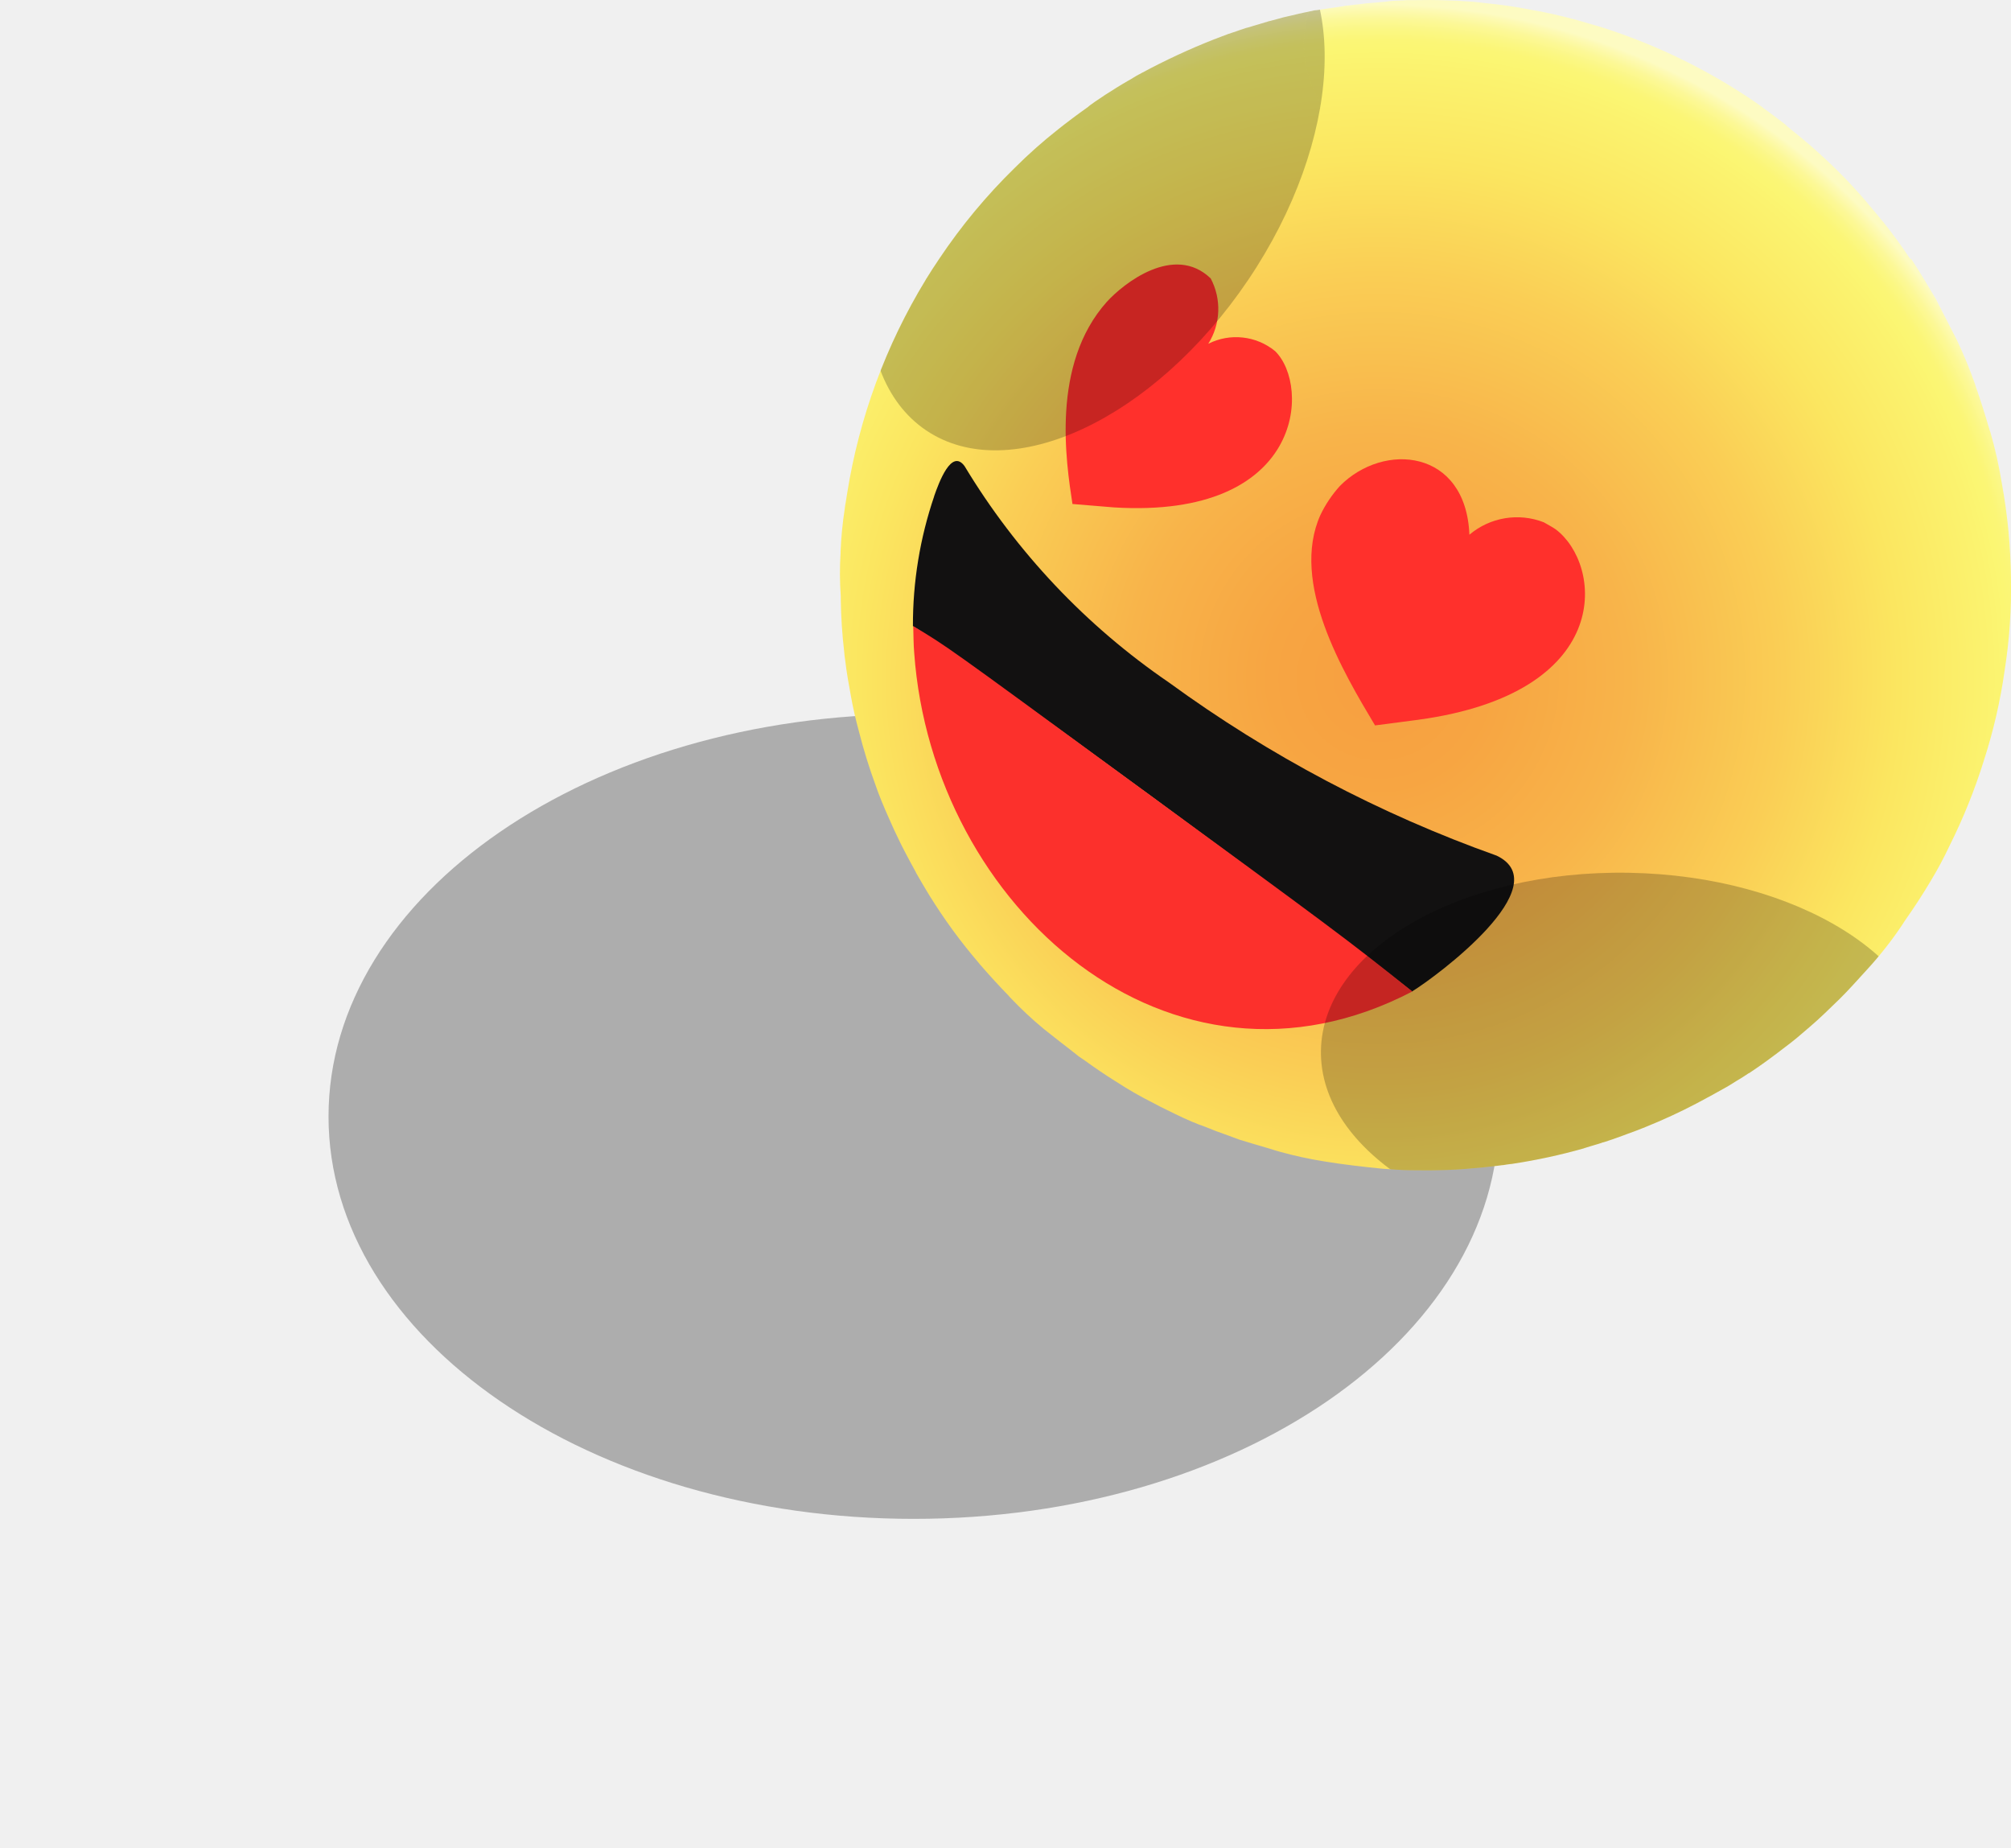
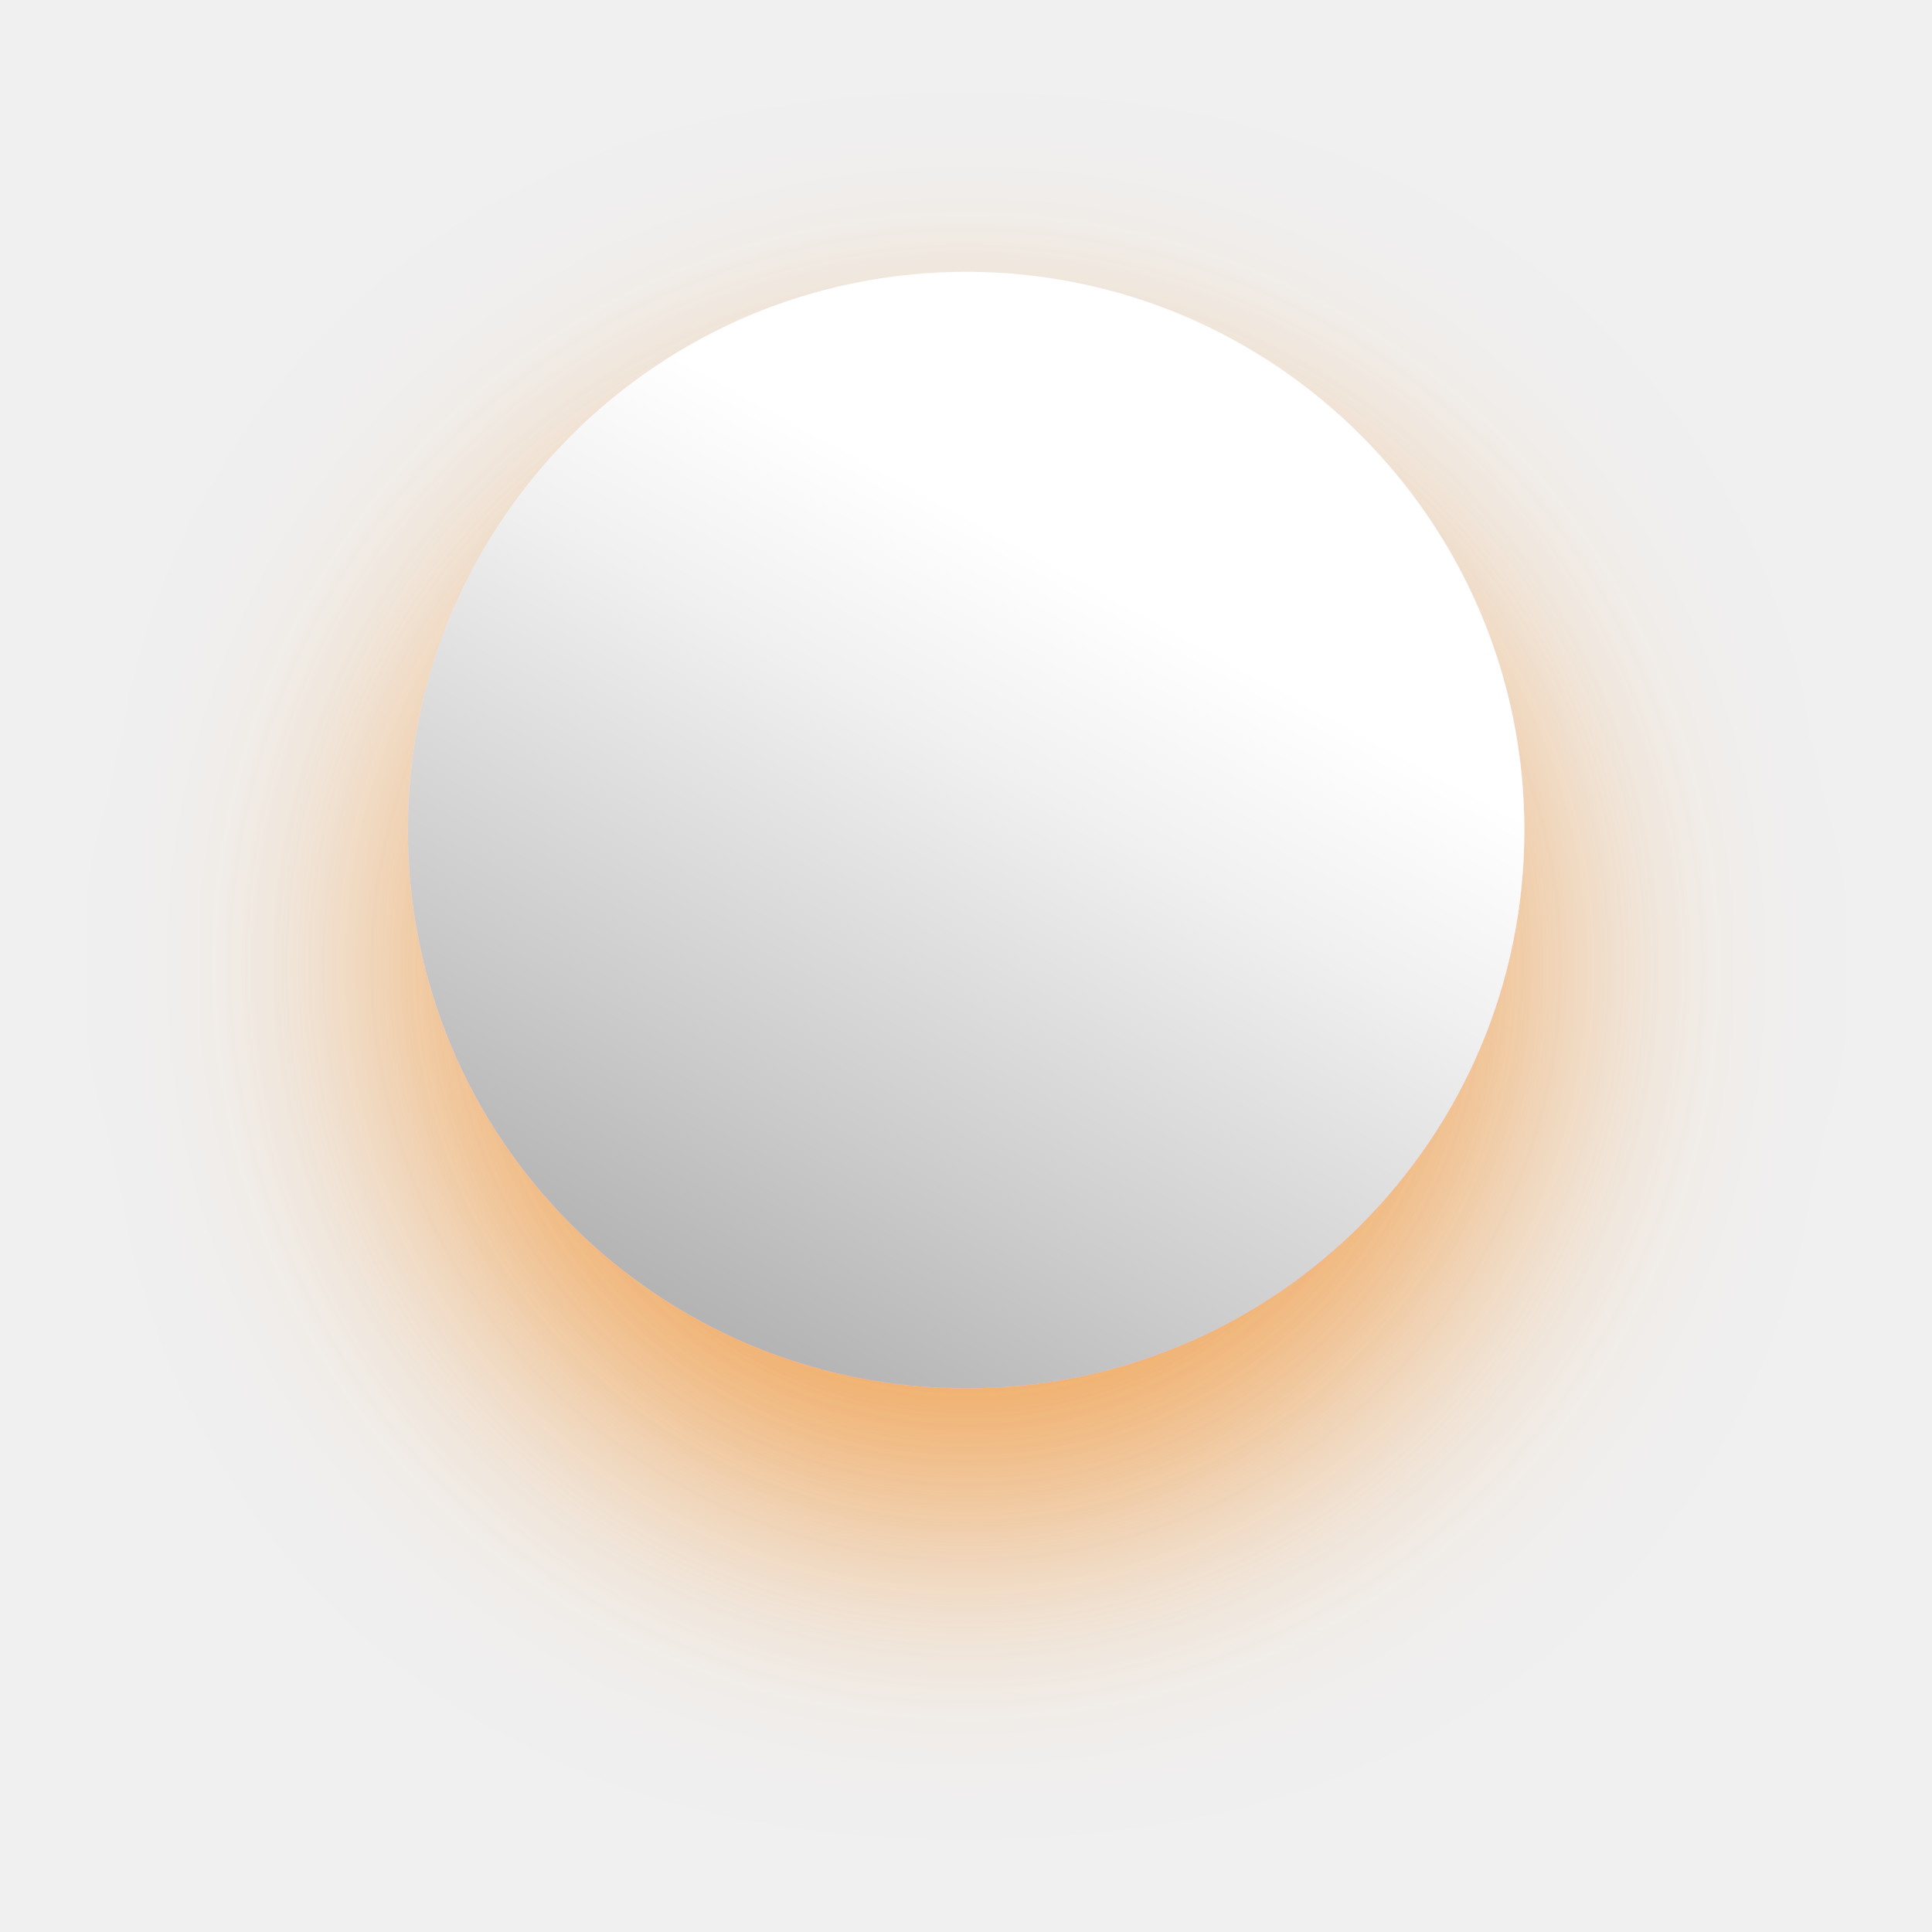
- <svg xmlns="http://www.w3.org/2000/svg" xmlns:xlink="http://www.w3.org/1999/xlink" width="82.478" height="75.758" viewBox="0 0 82.478 75.758">
+ <svg xmlns="http://www.w3.org/2000/svg" width="56.851" height="56.851" viewBox="0 0 56.851 56.851">
  <defs>
-     <radialGradient id="radial-gradient" cx="0.471" cy="0.58" r="0.575" gradientTransform="matrix(-0.999, -0.004, -0.004, 1, 0.933, 0.001)" gradientUnits="objectBoundingBox">
-       <stop offset="0" stop-color="#f79f40" />
-       <stop offset="0.163" stop-color="#f7a542" />
-       <stop offset="0.371" stop-color="#f8b44a" />
-       <stop offset="0.601" stop-color="#face55" />
-       <stop offset="0.771" stop-color="#fbe660" />
-       <stop offset="0.91" stop-color="#fbf36f" />
-       <stop offset="0.932" stop-color="#fbf672" />
-       <stop offset="0.947" stop-color="#fbf676" />
-       <stop offset="0.962" stop-color="#fbf783" />
-       <stop offset="0.978" stop-color="#fcf897" />
-       <stop offset="0.994" stop-color="#fdfab4" />
-       <stop offset="1" stop-color="#fdfbc2" />
-     </radialGradient>
-     <clipPath id="clip-path">
-       <path id="Trazado_116496" data-name="Trazado 116496" d="M52.65,29.84v-.06c0-.11-.03-.77-.15-1.75-.01-.09-.02-.17-.03-.26-.02-.12-.04-.25-.06-.38a23.894,23.894,0,0,0-3.15-8.77c0-.01-.01-.01-.01-.02-.17-.29-.35-.57-.54-.85h0a23.353,23.353,0,0,0-3.06-3.74,20.449,20.449,0,0,0-1.77-1.6c-.39-.32-.78-.62-1.19-.91a.265.265,0,0,1-.06-.05l-.05-.04-.21-.15c-.26-.18-.55-.37-.86-.57h0c-.01-.01-.02-.01-.03-.02-.15-.09-.3-.19-.47-.28-.07-.04-.15-.09-.22-.13s-.12-.07-.19-.11a1.092,1.092,0,0,0-.15-.08,25.413,25.413,0,0,0-2.93-1.4c-.26-.11-.47-.18-.58-.23l-.18-.07-.18-.07c-.01,0-.02-.01-.03-.01l-.04-.01-.3-.1-.04-.01c-.01,0-.03-.01-.04-.01l-.2-.07a2.759,2.759,0,0,0-.27-.08l-.23-.07c-.04-.01-.09-.03-.13-.04-.01,0-.03-.01-.04-.01s-.03-.01-.05-.01a.636.636,0,0,1-.07-.02l-.26-.07-.22-.06c-.07-.02-.14-.03-.21-.05h-.01l-.13-.03-.25-.06-.18-.04a2.049,2.049,0,0,0-.24-.05c-.01,0-.03-.01-.04-.01-.06-.01-.12-.03-.18-.04l-.11-.02-.13-.03h-.02l-.04-.01c-.02,0-.05-.01-.07-.01a1.766,1.766,0,0,1-.2-.04.6.6,0,0,0-.12-.02h0a2.068,2.068,0,0,1-.22-.04l-.19-.03c-.03-.01-.07-.01-.11-.02a.985.985,0,0,0-.17-.02,1,1,0,0,0-.16-.02l-.27-.03-.25-.03c-.03,0-.05-.01-.08-.01h-.02a1.641,1.641,0,0,0-.23-.02l-.34-.03c-.08-.01-.16-.01-.23-.02-.09-.01-.17-.01-.26-.02s-.18-.01-.27-.02A.97.97,0,0,1,29.76,7h-.37c-.48-.01-.96-.01-1.45,0-.11,0-.21,0-.31.01s-.22.01-.32.02c-.07,0-.13.01-.19.01-.16.01-.31.02-.46.04-.05,0-.11.01-.16.01-.22.02-.43.04-.64.07-.1.01-.2.02-.3.04h-.01c-.02,0-.04.01-.06.01q-.24.03-.45.06c-.11.02-.23.04-.34.05-.26.04-.47.08-.61.11-.7.14-1.38.3-2.06.5-.41.11-.77.22-1.21.38a24.021,24.021,0,0,0-5.31,2.61h0c-.17.11-.33.22-.49.33a.265.265,0,0,0-.06.05c-.28.2-.56.4-.84.61a.423.423,0,0,1-.07.05l-.02.02-.02.02c-.01.01-.02.02-.03.02s-.02.01-.03.02c-.08.06-.15.12-.23.18-.15.12-.3.24-.44.36-.08.07-.16.13-.24.2-.16.14-.32.27-.46.4l-.02.02-.02.02c-.03.03-.07.06-.1.09-.75.69-1.21,1.19-1.24,1.22-.23.25-.46.51-.69.77-.16.19-.33.38-.5.59-.01.01-.02.03-.04.04l-.03.03c-.34.42-.69.89-1.08,1.46l-.01.01-.01.01c-.01.01-.01.02-.02.02-.18.26-.36.55-.54.86-.16.26-.32.52-.46.75l-.46.88c-.15.29-.29.56-.42.82a16.758,16.758,0,0,0-.76,1.82h0v.01c-.22.6-.42,1.23-.6,1.84l-.01.02a.037.037,0,0,1-.01.03,17.968,17.968,0,0,0-.5,2.13,23.506,23.506,0,0,0-.17,7.66,22.794,22.794,0,0,0,.82,3.68,23.944,23.944,0,0,0,1.38,3.51,15.311,15.311,0,0,0,.75,1.42c.32.56.68,1.11,1.06,1.66.04.07.09.13.13.2a16,16,0,0,0,1.39,1.8c.34.37.78.88,1.14,1.24s.83.82,1.22,1.15h0c.42.37.6.53.99.83q.72.585,1.47,1.08h.01c.16.11.32.22.49.32.19.12.38.24.55.34.09.05.22.13.36.21a.573.573,0,0,1,.07.04c.15.09.33.18.52.29.04.02.09.05.13.07a22.789,22.789,0,0,0,2.12,1c.18.07.42.17.7.28l.24.09.42.15.3.1.11.03c.01,0,.01,0,.02.01l.16.05a2.759,2.759,0,0,0,.27.08l.26.08c.01,0,.02,0,.02.01a22.1,22.1,0,0,0,2.96.66l.09.01c.08.01.17.03.27.04h.03l.23.03.53.06c.24.03.56.05.79.07s.49.03.74.04h.02c.13.01.25.01.37.01.33.01.77,0,1.1.01s.79-.03,1.13-.05c.72-.06,1.68-.17,2.39-.28a18.747,18.747,0,0,0,1.84-.38c.14-.04.28-.08.43-.12.43-.12.87-.25,1.24-.36l.43-.16c.35-.12.69-.25,1.03-.38l.17-.06c.4-.15.89-.38,1.32-.59.19-.09.37-.18.55-.28a15.71,15.71,0,0,0,1.56-.88c.02-.01.03-.02.05-.03.41-.26.82-.52,1.22-.81.09-.06.18-.12.26-.17l.44-.34c.12-.09.23-.18.35-.27l.66-.52a14.289,14.289,0,0,0,1.37-1.26l.03-.03.07-.07c.35-.35.74-.77,1.2-1.29a.138.138,0,0,0,.03-.04h0a20.958,20.958,0,0,0,2.02-2.71c.01-.01.01-.02.02-.03.19-.3.38-.61.57-.95v-.01h0c.08-.14.16-.29.24-.44.11-.2.22-.41.31-.59l.09-.18c.16-.32.31-.65.47-.99.21-.47.41-.94.56-1.36h0c.26-.7.5-1.44.71-2.23.13-.48.25-.96.33-1.41.1-.48.18-.98.25-1.5.02-.12.03-.23.05-.34.08-.69.14-1.41.16-2.14v-.13C52.68,31.04,52.68,30.45,52.65,29.84Z" transform="translate(-4.654 -6.992)" />
-     </clipPath>
-     <linearGradient id="linear-gradient" x1="-0.166" y1="-323.933" x2="-1.166" y2="-323.933" gradientUnits="objectBoundingBox">
-       <stop offset="0" stop-color="#19b79c" />
-       <stop offset="0.405" stop-color="#1dbb9e" />
-       <stop offset="0.825" stop-color="#2ac8a3" />
-       <stop offset="0.997" stop-color="#31cfa6" />
+     <linearGradient id="linear-gradient" x1="0.888" y1="-0.207" x2="0.259" y2="0.938" gradientUnits="objectBoundingBox">
+       <stop offset="0.427" stop-color="#fff" />
+       <stop offset="0.57" stop-color="#f0f0f0" />
+       <stop offset="0.84" stop-color="#cbcbcb" />
+       <stop offset="1" stop-color="#b3b3b3" />
    </linearGradient>
-     <linearGradient id="linear-gradient-2" x1="-2.106" y1="-363.238" x2="-3.08" y2="-363.238" xlink:href="#linear-gradient" />
-     <clipPath id="clip-path-2">
-       <path id="Trazado_116504" data-name="Trazado 116504" d="M4.652,29.65v-.06a15.757,15.757,0,0,1,.17-1.74,2.335,2.335,0,0,1,.04-.26c.02-.12.04-.25.06-.38a24.088,24.088,0,0,1,3.22-8.75c0-.01.01-.01.01-.02.18-.29.36-.57.55-.85h0a23.39,23.39,0,0,1,3.09-3.72,20.134,20.134,0,0,1,1.78-1.58q.585-.465,1.2-.9a.265.265,0,0,0,.06-.05l.05-.04.21-.15c.26-.18.55-.37.86-.56h0c.01-.01.02-.01.03-.02.15-.09.31-.19.47-.28a2.53,2.53,0,0,0,.22-.13c.06-.04.12-.07.19-.11.05-.03.1-.05.15-.08a27.308,27.308,0,0,1,2.95-1.37c.26-.1.47-.18.58-.22l.18-.06.18-.06c.01,0,.02-.01.03-.01l.05-.02.3-.1.04-.01c.01,0,.03-.01.04-.01l.2-.06c.08-.02.19-.06.27-.08l.23-.07a.647.647,0,0,0,.13-.04c.01,0,.03-.01.04-.01s.03-.01.05-.01a.637.637,0,0,0,.07-.02l.26-.07.22-.06c.07-.02.14-.03.21-.05h.01l.13-.03c.08-.02.18-.04.25-.06l.18-.04c.08-.02.16-.03.24-.05.01,0,.03-.01.04-.01a1.163,1.163,0,0,0,.18-.04l.11-.01.13-.02h.02l.04-.01c.02,0,.05-.01.07-.01l.2-.03c.04-.01.09-.01.13-.02h0l.22-.03.19-.03a.516.516,0,0,0,.11-.02.985.985,0,0,1,.17-.02c.06-.01.11-.01.16-.02l.27-.03.25-.03c.03,0,.05-.01.08-.01h.02c.07-.01.15-.01.23-.02l.34-.03c.08-.01.16-.01.23-.02a1.569,1.569,0,0,1,.24-.03,2.437,2.437,0,0,1,.27-.01.86.86,0,0,1,.16-.01l.15-.01h.24c.49-.01.97-.01,1.45.01.11,0,.21.01.31.01s.22.01.32.02c.07,0,.13.01.19.01.16.01.31.02.46.04.05.01.11.01.16.02.22.02.43.05.64.07.1.01.2.03.3.04h.01c.02,0,.04.01.06.01.16.02.31.05.45.07l.34.06c.26.05.47.09.6.11.69.14,1.38.31,2.06.52.41.11.76.23,1.21.39a24.178,24.178,0,0,1,5.28,2.65h0c.16.11.33.22.49.34a.265.265,0,0,1,.06.05c.28.2.56.41.83.62a.424.424,0,0,0,.07.05l.02.02.02.02.03.03c.01.01.02.01.02.02.08.06.15.12.22.18.15.12.3.24.44.36.08.07.16.14.24.2.16.14.31.28.46.41l.02.02.02.02c.03.03.07.06.1.09.75.69,1.2,1.2,1.23,1.23.23.25.46.51.68.78.16.19.32.38.49.59.01.01.02.03.04.04l.02.03c.33.42.69.89,1.07,1.47l.04.01.01.01c.01.01.01.02.02.02.17.26.36.56.54.86.16.26.31.53.45.75l.45.88c.15.29.29.56.42.82a18.431,18.431,0,0,1,.75,1.83h0v.01c.21.6.41,1.23.59,1.85l.01.02a.037.037,0,0,0,.01.03,17.59,17.59,0,0,1,.48,2.14,22.71,22.71,0,0,1,.37,3.87,21.465,21.465,0,0,1-.26,3.8,21.96,21.96,0,0,1-.85,3.68,23.286,23.286,0,0,1-1.41,3.5,15.244,15.244,0,0,1-.76,1.42c-.33.56-.69,1.11-1.07,1.65-.04.07-.09.13-.13.2a15.2,15.2,0,0,1-1.41,1.79c-.34.37-.79.88-1.15,1.23s-.84.82-1.22,1.14h0c-.43.37-.6.52-1,.82-.49.38-.98.74-1.48,1.07H41.9c-.16.11-.32.21-.49.31-.19.12-.38.24-.55.33-.09.05-.22.12-.36.2a.574.574,0,0,0-.07.04c-.15.08-.33.18-.52.28-.04.02-.09.05-.13.07a23.108,23.108,0,0,1-2.12.98c-.18.07-.42.17-.71.27l-.24.09-.42.15-.3.1-.11.03c-.01,0-.01,0-.02.01l-.16.05c-.08.02-.19.06-.27.08l-.26.08c-.01,0-.02,0-.02.01a23.962,23.962,0,0,1-2.96.64l-.09.01c-.08.01-.17.02-.27.04H31.8l-.23.03-.53.06c-.24.02-.56.05-.79.07s-.49.03-.74.04h-.02c-.13,0-.25.01-.37.01-.33.01-.77,0-1.1,0s-.79-.04-1.13-.06c-.72-.07-1.68-.18-2.39-.3a16.281,16.281,0,0,1-1.84-.4c-.14-.04-.28-.08-.43-.13-.43-.12-.87-.26-1.24-.37l-.43-.16c-.35-.12-.69-.25-1.03-.39l-.17-.06c-.4-.15-.88-.38-1.32-.6-.19-.09-.37-.18-.55-.28a15.612,15.612,0,0,1-1.55-.89.219.219,0,0,0-.05-.03c-.41-.26-.81-.53-1.21-.82-.09-.06-.17-.12-.25-.17L14,49.97c-.12-.09-.23-.18-.35-.27l-.66-.52a15.233,15.233,0,0,1-1.36-1.27l-.03-.03-.06-.07c-.34-.35-.74-.78-1.19-1.3a.138.138,0,0,1-.03-.04h0a21.889,21.889,0,0,1-2-2.73c-.01-.01-.01-.02-.02-.03-.18-.3-.37-.61-.56-.95v-.01h0c-.08-.14-.16-.29-.24-.44-.11-.21-.22-.41-.31-.59l-.09-.18c-.16-.32-.31-.65-.46-.99-.21-.47-.41-.95-.55-1.36h0a22.441,22.441,0,0,1-.69-2.23c-.13-.48-.24-.96-.32-1.41-.09-.49-.18-.98-.24-1.5-.02-.12-.03-.23-.04-.34a21.166,21.166,0,0,1-.14-2.14v-.13A13.347,13.347,0,0,1,4.652,29.65Z" transform="translate(-4.627 -6.983)" fill="url(#radial-gradient)" />
-     </clipPath>
+     <filter id="Elipse_6003" x="0" y="0" width="56.851" height="56.851" filterUnits="userSpaceOnUse">
+       <feOffset dy="4" input="SourceAlpha" />
+       <feGaussianBlur stdDeviation="4" result="blur" />
+       <feFlood flood-color="#f37a00" flood-opacity="0.639" />
+       <feComposite operator="in" in2="blur" />
+       <feComposite in="SourceGraphic" />
+     </filter>
  </defs>
-   <g id="Grupo_157926" data-name="Grupo 157926" transform="translate(13.474)">
-     <ellipse id="Elipse_4737" data-name="Elipse 4737" cx="24" cy="16.5" rx="24" ry="16.5" transform="translate(0 29.284)" fill="#0b0b0b" opacity="0.292" style="mix-blend-mode: multiply;isolation: isolate" />
-     <path id="Trazado_116493" data-name="Trazado 116493" d="M4.652,29.65v-.06a15.757,15.757,0,0,1,.17-1.74,2.335,2.335,0,0,1,.04-.26c.02-.12.04-.25.06-.38a24.088,24.088,0,0,1,3.22-8.75c0-.01.01-.01.01-.02.18-.29.36-.57.55-.85h0a23.39,23.39,0,0,1,3.09-3.72,20.134,20.134,0,0,1,1.78-1.58q.585-.465,1.2-.9a.265.265,0,0,0,.06-.05l.05-.04.21-.15c.26-.18.55-.37.86-.56h0c.01-.01.02-.01.03-.02.15-.09.31-.19.47-.28a2.53,2.53,0,0,0,.22-.13c.06-.04.12-.07.19-.11.05-.03.1-.05.15-.08a27.308,27.308,0,0,1,2.95-1.37c.26-.1.47-.18.58-.22l.18-.06.18-.06c.01,0,.02-.01.03-.01l.05-.02.3-.1.04-.01c.01,0,.03-.01.04-.01l.2-.06c.08-.02.19-.06.27-.08l.23-.07a.647.647,0,0,0,.13-.04c.01,0,.03-.01.04-.01s.03-.01.05-.01a.637.637,0,0,0,.07-.02l.26-.07.22-.06c.07-.02.14-.03.21-.05h.01l.13-.03c.08-.02.18-.04.25-.06l.18-.04c.08-.02.16-.03.24-.05.01,0,.03-.01.04-.01a1.163,1.163,0,0,0,.18-.04l.11-.01.13-.02h.02l.04-.01c.02,0,.05-.01.07-.01l.2-.03c.04-.01.09-.01.13-.02h0l.22-.03.19-.03a.516.516,0,0,0,.11-.02.985.985,0,0,1,.17-.02c.06-.01.11-.01.16-.02l.27-.03.25-.03c.03,0,.05-.01.08-.01h.02c.07-.01.15-.01.23-.02l.34-.03c.08-.01.16-.01.23-.02a1.569,1.569,0,0,1,.24-.03,2.437,2.437,0,0,1,.27-.01.86.86,0,0,1,.16-.01l.15-.01h.24c.49-.01.97-.01,1.45.01.11,0,.21.01.31.01s.22.01.32.02c.07,0,.13.01.19.01.16.01.31.02.46.04.05.01.11.01.16.02.22.02.43.05.64.07.1.01.2.03.3.04h.01c.02,0,.04.01.06.01.16.02.31.05.45.07l.34.06c.26.05.47.09.6.11.69.14,1.38.31,2.06.52.41.11.76.23,1.21.39a24.178,24.178,0,0,1,5.28,2.65h0c.16.11.33.22.49.34a.265.265,0,0,1,.06.05c.28.2.56.41.83.62a.424.424,0,0,0,.07.05l.02.02.02.02.03.03c.01.01.02.01.02.02.08.06.15.12.22.18.15.12.3.24.44.36.08.07.16.14.24.2.16.14.31.28.46.41l.02.02.02.02c.03.03.07.06.1.09.75.69,1.2,1.2,1.23,1.23.23.25.46.51.68.78.16.19.32.38.49.59.01.01.02.03.04.04l.02.03c.33.42.69.89,1.07,1.47l.04.01.01.01c.01.01.01.02.02.02.17.26.36.56.54.86.16.26.31.53.45.75l.45.88c.15.29.29.56.42.82a18.431,18.431,0,0,1,.75,1.83h0v.01c.21.6.41,1.23.59,1.85l.01.02a.037.037,0,0,0,.01.03,17.59,17.59,0,0,1,.48,2.14,22.71,22.71,0,0,1,.37,3.87,21.465,21.465,0,0,1-.26,3.8,21.96,21.96,0,0,1-.85,3.68,23.286,23.286,0,0,1-1.41,3.5,15.244,15.244,0,0,1-.76,1.42c-.33.56-.69,1.11-1.07,1.65-.04.07-.09.13-.13.2a15.2,15.2,0,0,1-1.41,1.79c-.34.37-.79.88-1.15,1.23s-.84.82-1.22,1.14h0c-.43.37-.6.52-1,.82-.49.38-.98.74-1.48,1.07H41.9c-.16.11-.32.21-.49.31-.19.12-.38.24-.55.33-.09.05-.22.12-.36.2a.574.574,0,0,0-.07.04c-.15.08-.33.18-.52.28-.04.02-.09.05-.13.07a23.108,23.108,0,0,1-2.12.98c-.18.07-.42.17-.71.27l-.24.09-.42.15-.3.1-.11.03c-.01,0-.01,0-.02.01l-.16.05c-.08.02-.19.06-.27.08l-.26.08c-.01,0-.02,0-.02.01a23.962,23.962,0,0,1-2.96.64l-.09.01c-.08.01-.17.02-.27.04H31.8l-.23.03-.53.06c-.24.02-.56.05-.79.07s-.49.03-.74.04h-.02c-.13,0-.25.01-.37.01-.33.01-.77,0-1.1,0s-.79-.04-1.13-.06c-.72-.07-1.68-.18-2.39-.3a16.281,16.281,0,0,1-1.84-.4c-.14-.04-.28-.08-.43-.13-.43-.12-.87-.26-1.24-.37l-.43-.16c-.35-.12-.69-.25-1.03-.39l-.17-.06c-.4-.15-.88-.38-1.32-.6-.19-.09-.37-.18-.55-.28a15.612,15.612,0,0,1-1.55-.89.219.219,0,0,0-.05-.03c-.41-.26-.81-.53-1.21-.82-.09-.06-.17-.12-.25-.17L14,49.97c-.12-.09-.23-.18-.35-.27l-.66-.52a15.233,15.233,0,0,1-1.36-1.27l-.03-.03-.06-.07c-.34-.35-.74-.78-1.19-1.3a.138.138,0,0,1-.03-.04h0a21.889,21.889,0,0,1-2-2.73c-.01-.01-.01-.02-.02-.03-.18-.3-.37-.61-.56-.95v-.01h0c-.08-.14-.16-.29-.24-.44-.11-.21-.22-.41-.31-.59l-.09-.18c-.16-.32-.31-.65-.46-.99-.21-.47-.41-.95-.55-1.36h0a22.441,22.441,0,0,1-.69-2.23c-.13-.48-.24-.96-.32-1.41-.09-.49-.18-.98-.24-1.5-.02-.12-.03-.23-.04-.34a21.166,21.166,0,0,1-.14-2.14v-.13A13.347,13.347,0,0,1,4.652,29.65Z" transform="translate(16.349 -6.983)" fill="url(#radial-gradient)" />
-     <g id="Grupo_86225" data-name="Grupo 86225" transform="translate(20.955 0.009)" clip-path="url(#clip-path)">
-       <path id="Trazado_116494" data-name="Trazado 116494" d="M50.67,21.64a4.37,4.37,0,0,1,.18-.46C50.8,21.33,50.74,21.48,50.67,21.64Z" transform="translate(-48.844 -6.992)" fill="url(#linear-gradient)" />
-       <path id="Trazado_116495" data-name="Trazado 116495" d="M4.7,34.92c.03-.14.05-.28.08-.41C4.75,34.65,4.73,34.79,4.7,34.92Z" transform="translate(43.196 -6.992)" fill="url(#linear-gradient-2)" />
-     </g>
-     <path id="Trazado_116497" data-name="Trazado 116497" d="M25.873,27.33A16.375,16.375,0,0,0,25,32.66c2.26,1.39,16.97,12.2,20.47,14.98,1.03-.63,6.02-4.35,3.47-5.57a52.925,52.925,0,0,1-13.44-7.1,28.664,28.664,0,0,1-8.38-8.87c-.54-.75-1.06.69-1.25,1.23" transform="translate(-1.032 -6.983)" fill="#121111" />
-     <path id="Trazado_116499" data-name="Trazado 116499" d="M29.22,33.76c.75,10.43,10.52,19.05,20.43,13.88-2.65-2.12-3.33-2.62-11.66-8.71-7.45-5.46-7.45-5.46-8.81-6.27.01.33.01.77.04,1.1" transform="translate(-5.199 -6.983)" fill="#fc302c" />
-     <g id="Grupo_86231" data-name="Grupo 86231" transform="translate(40.307 18.833)">
-       <path id="Trazado_116501" data-name="Trazado 116501" d="M22.473,28.1c-1.25,2.78.93,6.44,2.24,8.63.65-.09,1.52-.19,2.17-.29,7.67-1.22,7.14-6.32,5.24-7.75-.14-.1-.34-.2-.49-.29a3.024,3.024,0,0,0-3.05.51c-.14-3.51-3.51-3.82-5.31-2a4.969,4.969,0,0,0-.8,1.19" transform="translate(-22.099 -25.816)" fill="#ff302c" />
-     </g>
-     <g id="Grupo_86232" data-name="Grupo 86232" transform="translate(30.232 10.846)">
-       <path id="Trazado_116503" data-name="Trazado 116503" d="M35.806,19.36c-2.3,2.57-1.67,6.58-1.41,8.29.51.04,1.19.1,1.7.14,7.78.48,8.08-4.98,6.61-6.41a2.529,2.529,0,0,0-2.74-.3,2.679,2.679,0,0,0,.1-2.68c-1.5-1.44-3.58.21-4.26.96" transform="translate(-34.117 -17.829)" fill="#ff302c" />
-     </g>
-     <g id="Enmascarar_grupo_59" data-name="Enmascarar grupo 59" transform="translate(20.976 0)" clip-path="url(#clip-path-2)">
-       <g id="Grupo_86233" data-name="Grupo 86233" transform="translate(-2.683 -7.272)" opacity="0.561" style="mix-blend-mode: multiply;isolation: isolate">
-         <g id="Grupo_86230" data-name="Grupo 86230" transform="translate(0)">
-           <ellipse id="Elipse_4734" data-name="Elipse 4734" cx="12.5" cy="7.5" rx="12.5" ry="7.5" transform="translate(21.707 1.557)" fill="#fff" opacity="0.743" />
-           <ellipse id="Elipse_4735" data-name="Elipse 4735" cx="12.5" cy="7.5" rx="12.5" ry="7.5" transform="translate(26.415 8.388) rotate(124)" opacity="0.387" />
-           <ellipse id="Elipse_4736" data-name="Elipse 4736" cx="12.5" cy="7.5" rx="12.5" ry="7.5" transform="matrix(-1, -0.017, 0.017, -1, 47.282, 58.274)" opacity="0.387" />
-         </g>
-       </g>
+   <g id="Grupo_120976" data-name="Grupo 120976" transform="translate(12146.425 12340.35)">
+     <g transform="matrix(1, 0, 0, 1, -12146.42, -12340.35)" filter="url(#Elipse_6003)">
+       <circle id="Elipse_6003-2" data-name="Elipse 6003" cx="16.425" cy="16.425" r="16.425" transform="translate(12 8)" fill="url(#linear-gradient)" />
    </g>
  </g>
</svg>
